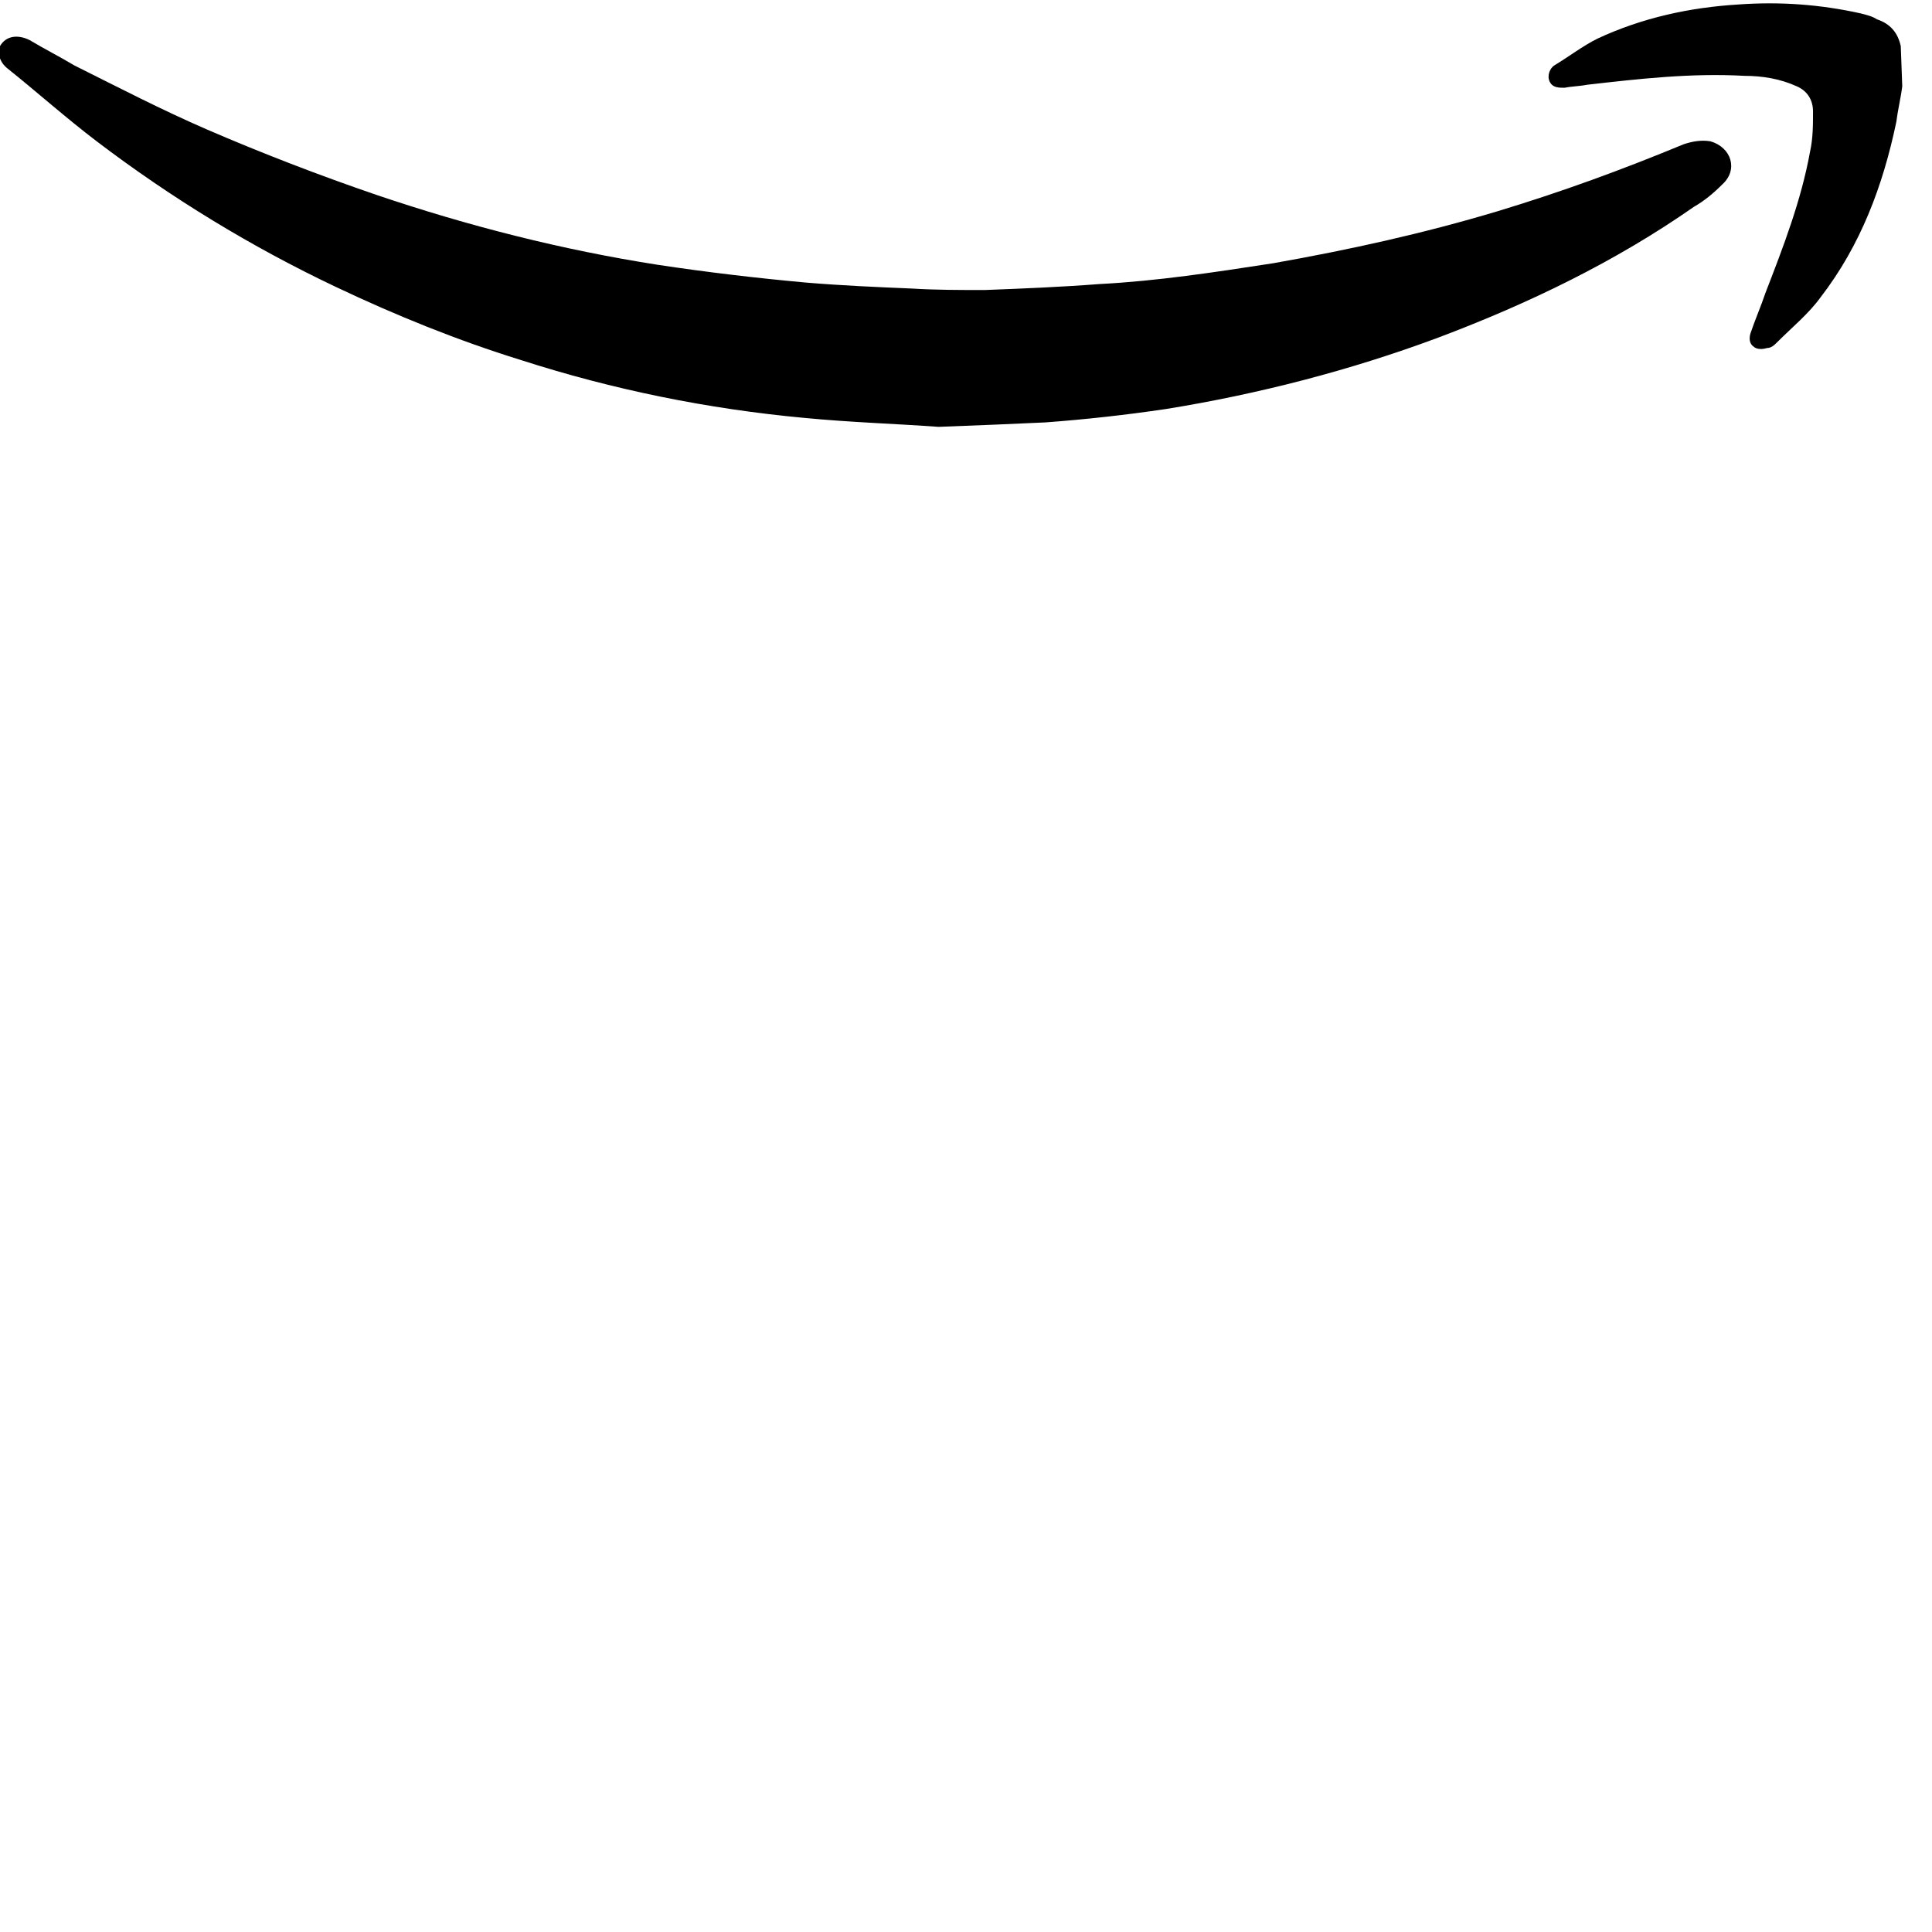
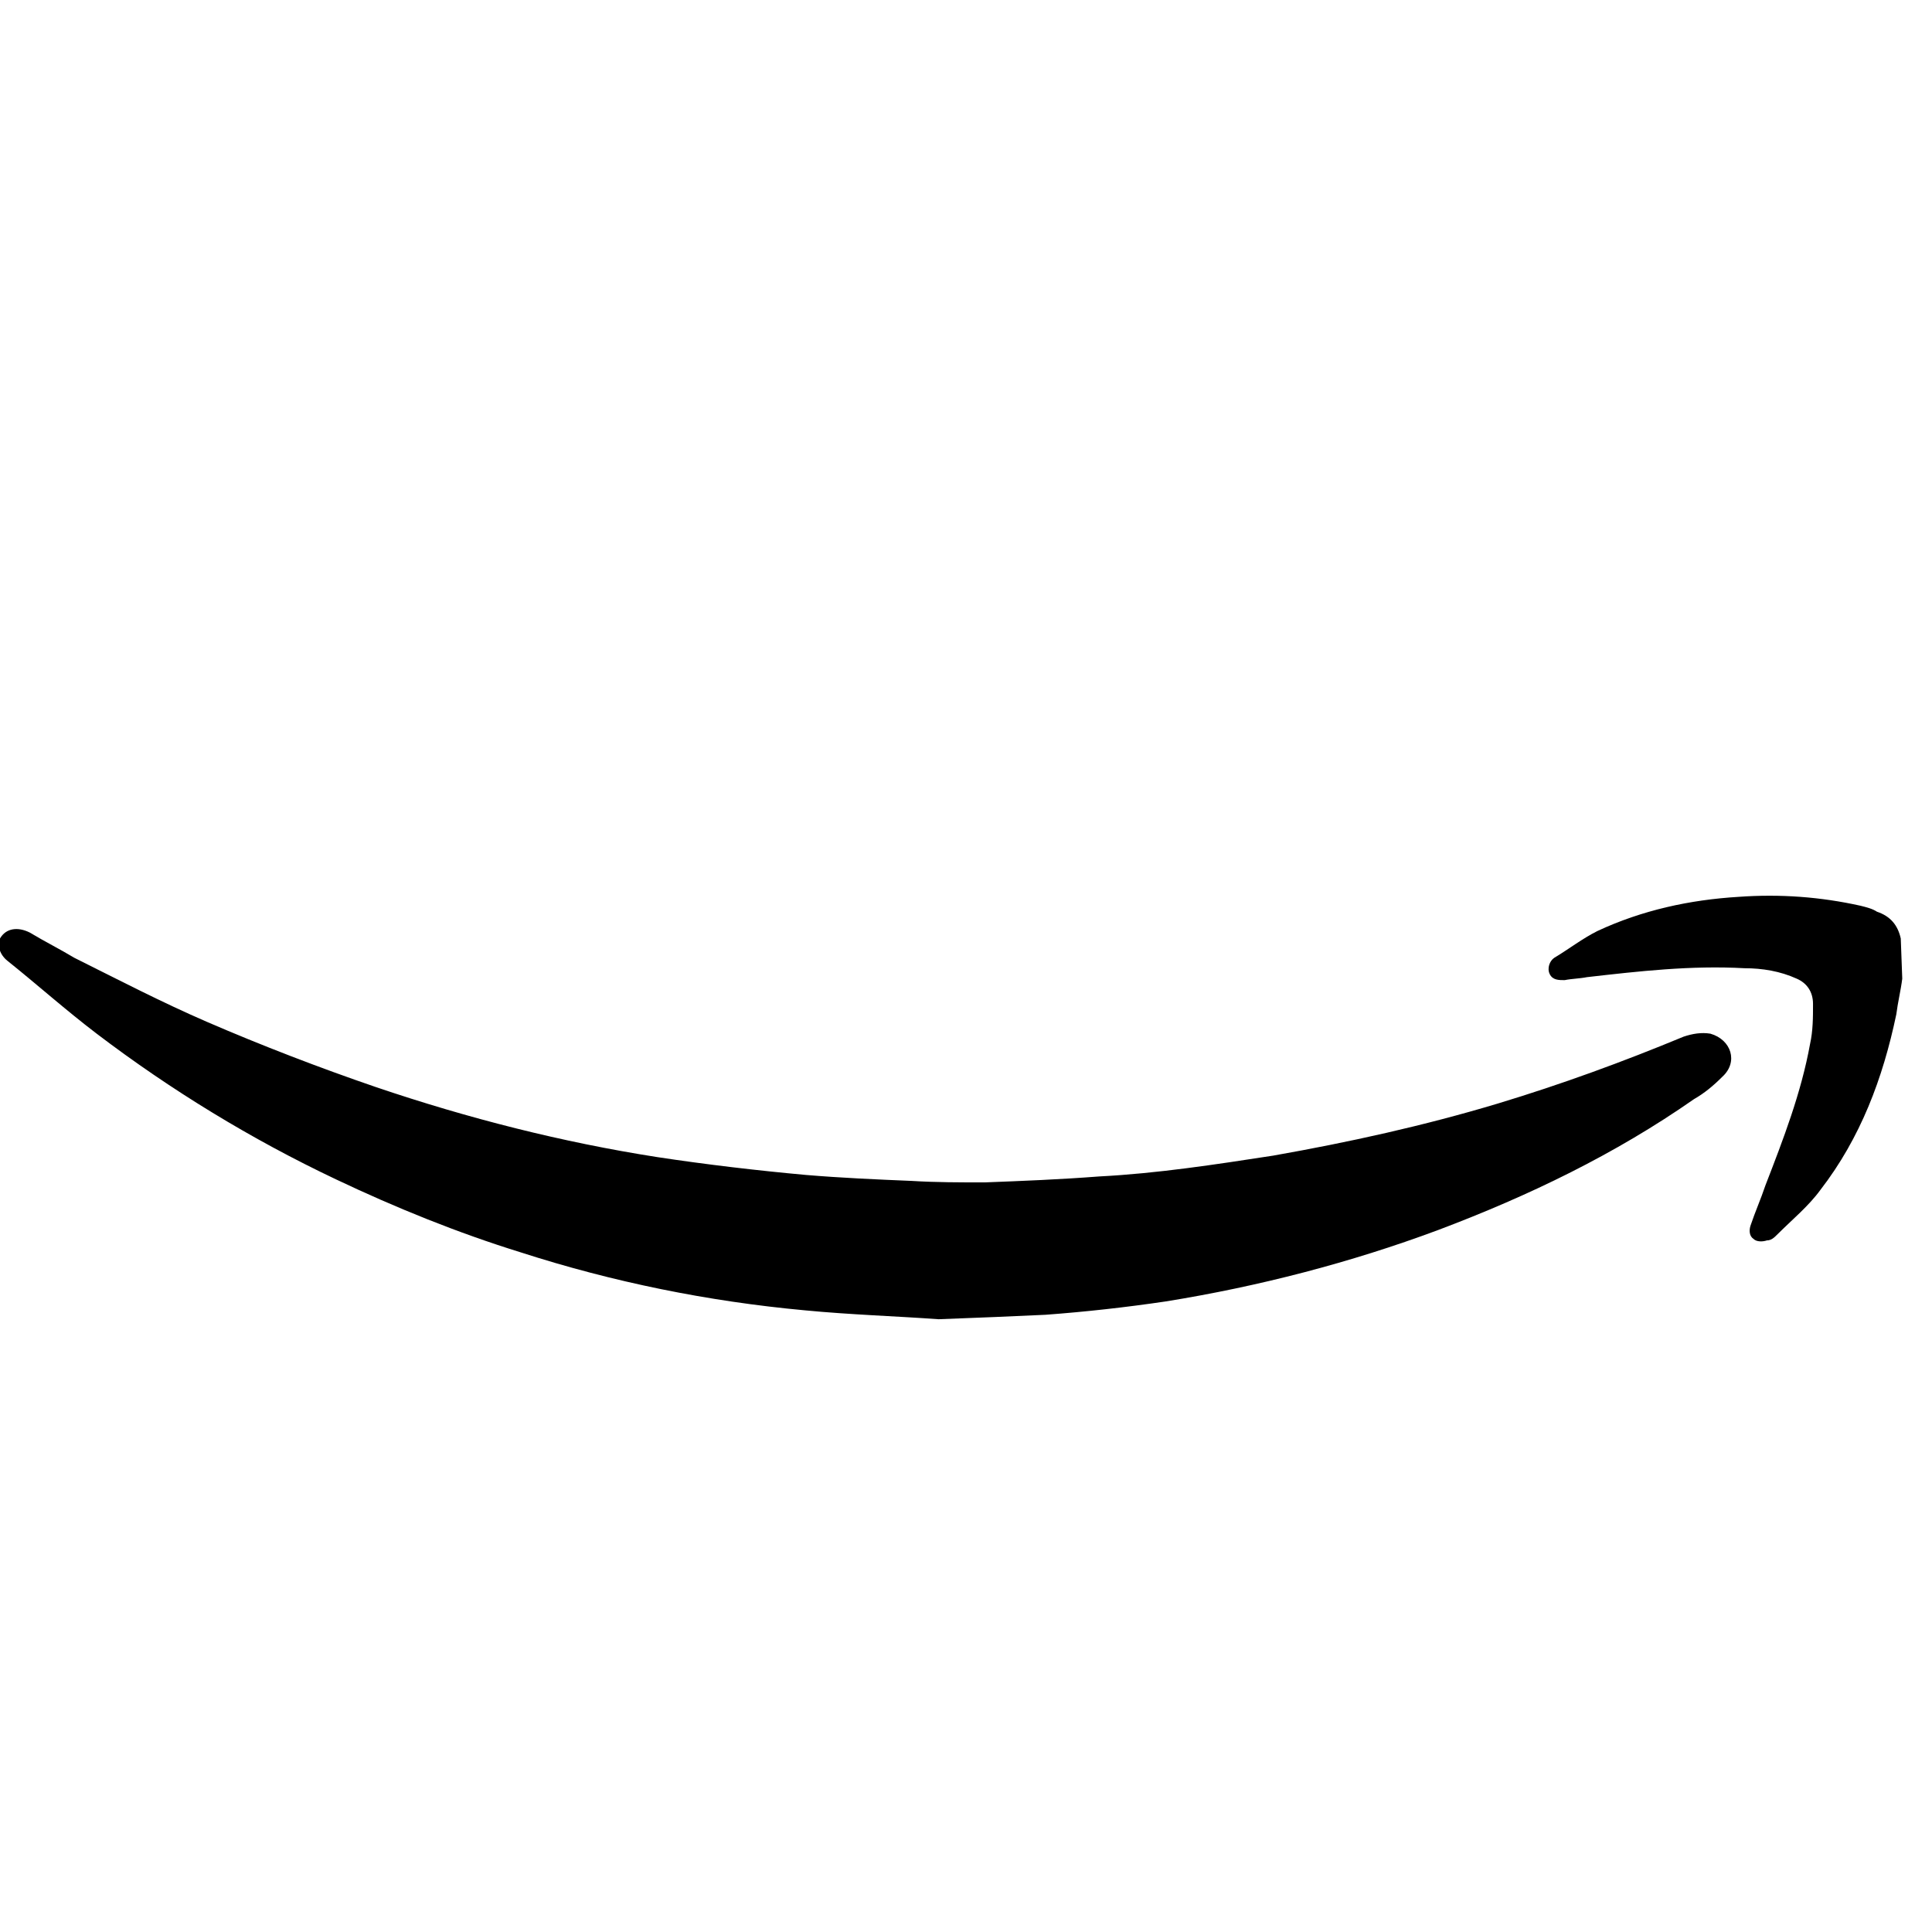
- <svg xmlns="http://www.w3.org/2000/svg" version="1.1" id="Layer_1" x="0px" y="0px" viewBox="0 0 129.9 129.9" style="enable-background:new 0 0 129.9 129.9;" xml:space="preserve">
+ <svg xmlns="http://www.w3.org/2000/svg" version="1.1" id="Layer_1" x="0px" y="0px" viewBox="0 -60 129.9 129.9" style="enable-background:new 0 0 129.9 129.9;" xml:space="preserve">
  <g>
    <path d="M127.9,5.8c-0.1,0.8-0.3,1.6-0.4,2.4c-0.9,4.3-2.4,8.3-5.1,11.8c-0.8,1.1-1.9,2-2.9,3c-0.2,0.2-0.4,0.4-0.7,0.4   c-0.3,0.1-0.7,0.1-0.9-0.1c-0.3-0.2-0.3-0.6-0.2-0.9c0.3-0.9,0.7-1.8,1-2.7c1.2-3.1,2.4-6.2,3-9.5c0.2-0.9,0.2-1.8,0.2-2.7   c0-0.8-0.4-1.4-1.1-1.7c-1.1-0.5-2.3-0.7-3.5-0.7c-3.6-0.2-7.1,0.2-10.6,0.6c-0.5,0.1-1,0.1-1.5,0.2c-0.4,0-0.8,0-1-0.4   c-0.2-0.4,0-0.9,0.3-1.1c1-0.6,1.9-1.3,2.9-1.8c3-1.4,6.2-2.1,9.5-2.3c2.8-0.2,5.5,0,8.2,0.6c0.4,0.1,0.8,0.2,1.1,0.4   c0.9,0.3,1.4,0.9,1.6,1.8L127.9,5.8z" />
    <path d="M63.1,28.7c-2.7-0.2-5.9-0.3-9-0.6c-6.5-0.6-12.9-1.9-19.1-3.9c-4.2-1.3-8.4-3-12.4-4.9c-5.7-2.7-11.1-6-16.1-9.8   c-2.1-1.6-4-3.3-6-4.9c-0.5-0.4-0.7-1-0.5-1.5C0.4,2.4,1.2,2.3,2,2.7c1,0.6,2,1.1,3,1.7c3,1.5,5.9,3,8.9,4.3   c3.7,1.6,7.6,3.1,11.4,4.4c6.2,2.1,12.5,3.7,18.9,4.7c3.3,0.5,6.7,0.9,10,1.2c2.4,0.2,4.7,0.3,7.1,0.4c1.6,0.1,3.3,0.1,4.9,0.1   c2.6-0.1,5.1-0.2,7.7-0.4c3.9-0.2,7.8-0.8,11.7-1.4c5.1-0.9,10.1-2,15.1-3.5c4.3-1.3,8.4-2.8,12.5-4.5c0.6-0.2,1.2-0.3,1.8-0.2   c1.4,0.4,1.9,1.9,0.8,2.9c-0.6,0.6-1.2,1.1-1.9,1.5c-5.3,3.7-11.1,6.5-17.2,8.8c-5.9,2.2-12.1,3.8-18.3,4.8   c-2.7,0.4-5.4,0.7-8.1,0.9C68.2,28.5,65.8,28.6,63.1,28.7z" />
  </g>
</svg>
